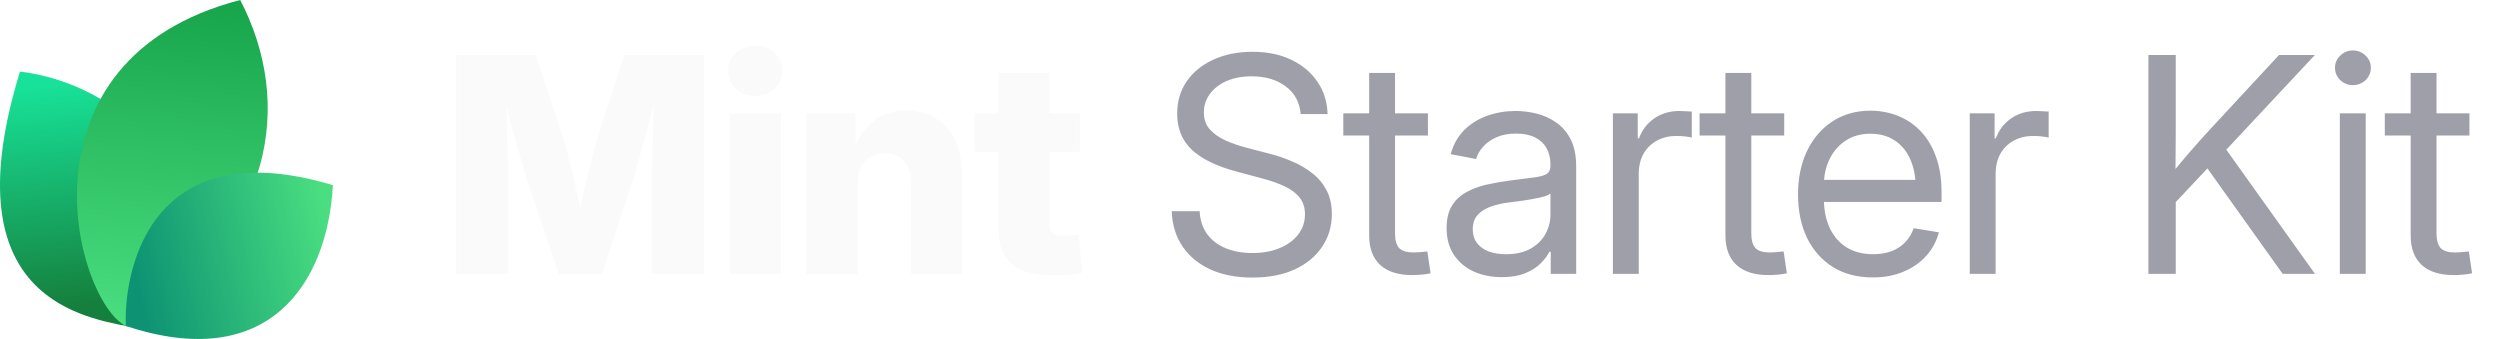
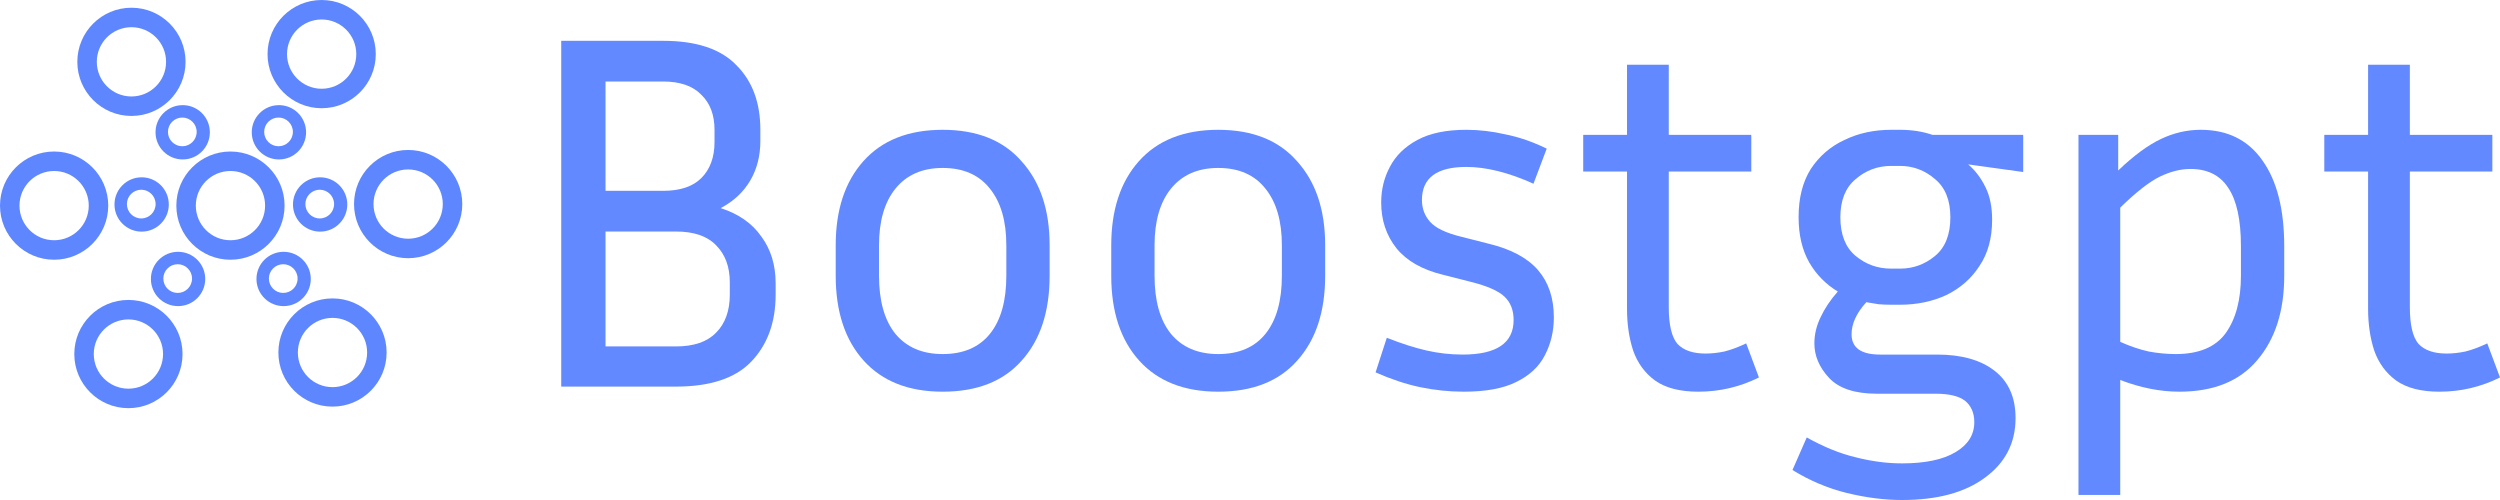
- <svg xmlns="http://www.w3.org/2000/svg" width="177" height="24" viewBox="0 0 177 24" fill="none">
-   <path d="M9.061 23.108C5.268 22.377 -3.391 20.627 1.417 5.064C9.634 6.099 16.973 14.064 9.061 23.108Z" fill="url(#paint0_linear_17557_2145)" />
-   <path d="M8.919 23.094C5.276 21.222 0.784 4.209 17.007 0C20.757 7.193 19.621 16.545 8.919 23.094Z" fill="url(#paint1_linear_17557_2145)" />
-   <path d="M8.914 23.079C8.735 19.882 10.159 9.085 23.57 13.111C23.181 20.123 18.984 26.418 8.914 23.079Z" fill="url(#paint2_linear_17557_2145)" />
-   <path d="M32.301 19.392V3.894H37.938L39.925 9.948C40.036 10.315 40.164 10.787 40.31 11.362C40.462 11.938 40.611 12.552 40.757 13.204C40.91 13.855 41.048 14.483 41.173 15.086C41.305 15.682 41.412 16.192 41.495 16.615H40.695C40.771 16.192 40.871 15.682 40.996 15.086C41.128 14.49 41.267 13.866 41.412 13.214C41.565 12.562 41.714 11.948 41.86 11.373C42.005 10.79 42.133 10.315 42.244 9.948L44.2 3.894H49.848V19.392H46.166V12.704C46.166 12.357 46.173 11.917 46.187 11.383C46.2 10.849 46.214 10.27 46.228 9.646C46.249 9.022 46.266 8.391 46.28 7.753C46.301 7.115 46.311 6.519 46.311 5.964H46.623C46.485 6.561 46.332 7.181 46.166 7.826C45.999 8.471 45.833 9.102 45.666 9.719C45.507 10.336 45.351 10.901 45.198 11.414C45.053 11.928 44.928 12.357 44.824 12.704L42.608 19.392H39.561L37.314 12.704C37.203 12.357 37.072 11.928 36.919 11.414C36.773 10.901 36.614 10.34 36.441 9.729C36.274 9.112 36.104 8.481 35.931 7.836C35.764 7.192 35.608 6.567 35.463 5.964H35.827C35.834 6.512 35.844 7.105 35.858 7.743C35.872 8.374 35.886 9.005 35.9 9.636C35.92 10.26 35.938 10.839 35.952 11.373C35.965 11.907 35.972 12.351 35.972 12.704V19.392H32.301ZM51.668 19.392V8.024H55.288V19.392H51.668ZM53.468 6.786C52.927 6.786 52.473 6.616 52.105 6.276C51.738 5.93 51.554 5.507 51.554 5.007C51.554 4.508 51.738 4.088 52.105 3.749C52.473 3.409 52.927 3.239 53.468 3.239C54.009 3.239 54.463 3.409 54.83 3.749C55.198 4.082 55.382 4.501 55.382 5.007C55.382 5.507 55.198 5.93 54.83 6.276C54.463 6.616 54.009 6.786 53.468 6.786ZM60.708 13.027V19.392H57.088V8.024H60.551L60.593 10.967H60.281C60.593 10.024 61.061 9.268 61.685 8.7C62.309 8.124 63.138 7.836 64.171 7.836C64.975 7.836 65.672 8.017 66.262 8.377C66.851 8.731 67.302 9.234 67.614 9.885C67.933 10.537 68.092 11.307 68.092 12.194V19.392H64.483V12.912C64.483 12.26 64.32 11.754 63.994 11.394C63.675 11.033 63.221 10.853 62.632 10.853C62.25 10.853 61.914 10.936 61.623 11.102C61.332 11.269 61.106 11.515 60.947 11.841C60.787 12.16 60.708 12.555 60.708 13.027ZM76.456 8.024V10.749H69.008V8.024H76.456ZM70.683 5.163H74.292V15.783C74.292 16.102 74.361 16.334 74.5 16.48C74.646 16.625 74.899 16.698 75.259 16.698C75.405 16.698 75.596 16.688 75.831 16.667C76.074 16.646 76.251 16.629 76.362 16.615L76.632 19.309C76.313 19.378 75.963 19.427 75.582 19.455C75.207 19.482 74.836 19.496 74.469 19.496C73.2 19.496 72.25 19.222 71.619 18.674C70.995 18.127 70.683 17.308 70.683 16.22V5.163Z" fill="#FAFAFA" />
-   <path d="M88.667 19.652C87.523 19.652 86.528 19.458 85.682 19.07C84.843 18.681 84.188 18.137 83.716 17.437C83.245 16.736 82.992 15.908 82.957 14.951H84.933C84.968 15.596 85.148 16.14 85.474 16.584C85.8 17.021 86.24 17.354 86.795 17.582C87.35 17.804 87.974 17.915 88.667 17.915C89.388 17.915 90.026 17.801 90.581 17.572C91.143 17.343 91.583 17.024 91.902 16.615C92.228 16.199 92.391 15.717 92.391 15.169C92.391 14.698 92.266 14.306 92.017 13.994C91.767 13.675 91.413 13.408 90.956 13.193C90.498 12.978 89.954 12.787 89.323 12.621L87.502 12.132C86.123 11.765 85.082 11.255 84.382 10.603C83.689 9.944 83.342 9.095 83.342 8.055C83.342 7.174 83.571 6.404 84.028 5.746C84.486 5.087 85.117 4.577 85.921 4.217C86.726 3.849 87.645 3.666 88.678 3.666C89.718 3.666 90.63 3.853 91.413 4.227C92.204 4.602 92.824 5.122 93.275 5.787C93.726 6.446 93.965 7.209 93.993 8.076H92.089C92.013 7.23 91.656 6.574 91.018 6.11C90.387 5.638 89.586 5.403 88.615 5.403C87.95 5.403 87.36 5.513 86.847 5.735C86.341 5.957 85.946 6.262 85.661 6.651C85.377 7.032 85.235 7.469 85.235 7.961C85.235 8.447 85.377 8.849 85.661 9.168C85.946 9.48 86.317 9.74 86.774 9.948C87.232 10.149 87.724 10.319 88.251 10.457L89.884 10.884C90.439 11.023 90.977 11.206 91.496 11.435C92.023 11.657 92.495 11.934 92.911 12.267C93.334 12.593 93.67 12.995 93.92 13.474C94.17 13.945 94.294 14.504 94.294 15.149C94.294 16.015 94.066 16.788 93.608 17.468C93.157 18.148 92.512 18.681 91.673 19.07C90.834 19.458 89.832 19.652 88.667 19.652ZM101.097 8.024V9.594H95.106V8.024H101.097ZM96.937 5.163H98.767V16.521C98.767 17 98.865 17.347 99.059 17.562C99.26 17.77 99.6 17.874 100.078 17.874C100.21 17.874 100.366 17.867 100.546 17.853C100.733 17.832 100.903 17.815 101.056 17.801L101.285 19.351C101.097 19.392 100.886 19.423 100.65 19.444C100.414 19.465 100.189 19.475 99.974 19.475C98.996 19.475 98.244 19.236 97.717 18.758C97.197 18.272 96.937 17.579 96.937 16.677V5.163ZM106.33 19.621C105.595 19.621 104.932 19.489 104.343 19.226C103.754 18.955 103.285 18.564 102.939 18.05C102.592 17.53 102.419 16.896 102.419 16.147C102.419 15.495 102.547 14.965 102.804 14.556C103.06 14.146 103.403 13.828 103.833 13.599C104.263 13.363 104.742 13.186 105.269 13.068C105.796 12.95 106.333 12.857 106.881 12.787C107.574 12.69 108.132 12.617 108.555 12.569C108.978 12.52 109.287 12.441 109.481 12.33C109.675 12.212 109.772 12.014 109.772 11.737V11.654C109.772 11.203 109.679 10.815 109.492 10.489C109.311 10.163 109.041 9.91 108.68 9.729C108.32 9.549 107.872 9.459 107.338 9.459C106.805 9.459 106.34 9.546 105.945 9.719C105.556 9.892 105.241 10.118 104.998 10.395C104.755 10.665 104.593 10.953 104.509 11.258L102.71 10.915C102.897 10.222 103.22 9.65 103.677 9.199C104.135 8.748 104.679 8.412 105.31 8.19C105.941 7.968 106.607 7.857 107.307 7.857C107.8 7.857 108.295 7.92 108.795 8.044C109.301 8.169 109.765 8.381 110.188 8.679C110.611 8.97 110.951 9.369 111.208 9.875C111.464 10.374 111.593 11.005 111.593 11.768V19.392H109.793V17.822H109.7C109.568 18.085 109.363 18.359 109.086 18.643C108.809 18.921 108.444 19.153 107.994 19.34C107.543 19.527 106.988 19.621 106.33 19.621ZM106.621 17.998C107.321 17.998 107.904 17.867 108.368 17.603C108.84 17.333 109.19 16.986 109.419 16.563C109.654 16.133 109.772 15.682 109.772 15.211V13.692C109.703 13.769 109.554 13.841 109.325 13.911C109.096 13.973 108.829 14.032 108.524 14.088C108.226 14.143 107.921 14.192 107.609 14.233C107.304 14.275 107.033 14.309 106.798 14.337C106.354 14.393 105.938 14.49 105.549 14.628C105.168 14.76 104.86 14.954 104.624 15.211C104.388 15.467 104.27 15.811 104.27 16.241C104.27 16.615 104.367 16.934 104.561 17.198C104.762 17.461 105.04 17.662 105.393 17.801C105.747 17.933 106.156 17.998 106.621 17.998ZM114.193 19.392V8.024H115.951V9.792H116.045C116.253 9.209 116.61 8.741 117.116 8.388C117.622 8.034 118.219 7.857 118.905 7.857C119.058 7.857 119.217 7.864 119.384 7.878C119.55 7.885 119.682 7.892 119.779 7.899V9.74C119.716 9.719 119.578 9.695 119.363 9.667C119.155 9.639 118.922 9.625 118.666 9.625C118.174 9.625 117.726 9.733 117.324 9.948C116.922 10.163 116.603 10.471 116.367 10.874C116.138 11.276 116.024 11.758 116.024 12.319V19.392H114.193ZM126.322 8.024V9.594H120.33V8.024H126.322ZM122.161 5.163H123.992V16.521C123.992 17 124.089 17.347 124.283 17.562C124.484 17.77 124.824 17.874 125.302 17.874C125.434 17.874 125.59 17.867 125.77 17.853C125.958 17.832 126.127 17.815 126.28 17.801L126.509 19.351C126.322 19.392 126.11 19.423 125.874 19.444C125.639 19.465 125.413 19.475 125.198 19.475C124.221 19.475 123.468 19.236 122.941 18.758C122.421 18.272 122.161 17.579 122.161 16.677V5.163ZM132.604 19.642C131.502 19.642 130.555 19.396 129.765 18.903C128.974 18.404 128.364 17.714 127.934 16.834C127.511 15.946 127.3 14.927 127.3 13.775C127.3 12.611 127.511 11.584 127.934 10.697C128.364 9.802 128.964 9.102 129.734 8.596C130.51 8.089 131.408 7.836 132.428 7.836C133.1 7.836 133.738 7.954 134.341 8.19C134.952 8.426 135.489 8.783 135.954 9.261C136.425 9.74 136.793 10.343 137.056 11.071C137.327 11.792 137.462 12.645 137.462 13.63V14.296H128.433V12.735H136.463L135.631 13.297C135.631 12.541 135.506 11.876 135.257 11.3C135.007 10.725 134.643 10.277 134.165 9.958C133.686 9.632 133.107 9.469 132.428 9.469C131.748 9.469 131.162 9.632 130.67 9.958C130.177 10.284 129.796 10.725 129.526 11.279C129.262 11.827 129.13 12.441 129.13 13.12V14.046C129.13 14.864 129.273 15.572 129.557 16.168C129.841 16.757 130.243 17.211 130.763 17.53C131.283 17.842 131.901 17.998 132.615 17.998C133.093 17.998 133.523 17.929 133.905 17.79C134.293 17.645 134.619 17.433 134.882 17.156C135.153 16.879 135.354 16.546 135.486 16.157L137.275 16.449C137.108 17.08 136.81 17.634 136.38 18.113C135.95 18.591 135.413 18.966 134.768 19.236C134.123 19.507 133.402 19.642 132.604 19.642ZM139.459 19.392V8.024H141.217V9.792H141.311C141.519 9.209 141.876 8.741 142.382 8.388C142.888 8.034 143.485 7.857 144.171 7.857C144.324 7.857 144.483 7.864 144.649 7.878C144.816 7.885 144.948 7.892 145.045 7.899V9.74C144.982 9.719 144.844 9.695 144.629 9.667C144.421 9.639 144.188 9.625 143.932 9.625C143.439 9.625 142.992 9.733 142.59 9.948C142.188 10.163 141.869 10.471 141.633 10.874C141.404 11.276 141.29 11.758 141.29 12.319V19.392H139.459ZM153.429 14.961V12.715C153.783 12.257 154.136 11.82 154.49 11.404C154.844 10.981 155.204 10.565 155.572 10.156C155.939 9.74 156.314 9.327 156.695 8.918L161.355 3.894H163.893L157.277 10.967H157.184L153.429 14.961ZM152.108 19.392V3.894H154.043V9.241L154.022 12.559L154.043 13.505V19.392H152.108ZM161.615 19.392L155.967 11.477L157.173 9.969L163.903 19.392H161.615ZM165.661 19.392V8.024H167.492V19.392H165.661ZM166.587 6.027C166.24 6.027 165.942 5.909 165.692 5.673C165.443 5.43 165.318 5.139 165.318 4.799C165.318 4.459 165.443 4.172 165.692 3.936C165.942 3.693 166.24 3.572 166.587 3.572C166.934 3.572 167.232 3.693 167.482 3.936C167.731 4.172 167.856 4.459 167.856 4.799C167.856 5.139 167.731 5.43 167.482 5.673C167.232 5.909 166.934 6.027 166.587 6.027ZM174.836 8.024V9.594H168.844V8.024H174.836ZM170.675 5.163H172.506V16.521C172.506 17 172.603 17.347 172.797 17.562C172.998 17.77 173.338 17.874 173.816 17.874C173.948 17.874 174.104 17.867 174.284 17.853C174.472 17.832 174.641 17.815 174.794 17.801L175.023 19.351C174.836 19.392 174.624 19.423 174.388 19.444C174.153 19.465 173.927 19.475 173.712 19.475C172.735 19.475 171.982 19.236 171.455 18.758C170.935 18.272 170.675 17.579 170.675 16.677V5.163Z" fill="#9F9FA9" />
-   <defs>
-     <linearGradient id="paint0_linear_17557_2145" x1="3.776" y1="5.916" x2="5.232" y2="21.559" gradientUnits="userSpaceOnUse">
-       <stop stop-color="#18E299" />
-       <stop offset="1" stop-color="#15803D" />
-     </linearGradient>
-     <linearGradient id="paint1_linear_17557_2145" x1="12.171" y1="-0.718" x2="10.19" y2="22.983" gradientUnits="userSpaceOnUse">
-       <stop stop-color="#16A34A" />
-       <stop offset="1" stop-color="#4ADE80" />
-     </linearGradient>
-     <linearGradient id="paint2_linear_17557_2145" x1="23.133" y1="15.353" x2="9.338" y2="18.52" gradientUnits="userSpaceOnUse">
-       <stop stop-color="#4ADE80" />
-       <stop offset="1" stop-color="#0D9373" />
-     </linearGradient>
-   </defs>
+ <svg xmlns="http://www.w3.org/2000/svg" width="245" height="49" viewBox="0 0 245 49" fill="none">
+   <path d="M55 37.887V4H64.982C68.243 4 70.639 4.797 72.17 6.392C73.734 7.953 74.515 10.063 74.515 12.721V13.817C74.515 15.279 74.183 16.575 73.517 17.704C72.852 18.834 71.887 19.731 70.622 20.395C72.386 20.96 73.717 21.89 74.615 23.186C75.547 24.448 76.013 25.977 76.013 27.771V28.867C76.013 31.591 75.214 33.784 73.617 35.445C72.053 37.073 69.591 37.887 66.23 37.887H55ZM64.982 7.987H59.342V18.701H64.982C66.646 18.701 67.894 18.286 68.726 17.455C69.591 16.591 70.023 15.412 70.023 13.917V12.721C70.023 11.259 69.591 10.113 68.726 9.282C67.894 8.419 66.646 7.987 64.982 7.987ZM66.23 22.688H59.342V33.95H66.23C67.994 33.95 69.308 33.502 70.173 32.605C71.072 31.708 71.521 30.462 71.521 28.867V27.671C71.521 26.143 71.072 24.93 70.173 24.033C69.308 23.136 67.994 22.688 66.23 22.688Z" fill="#6289FF" />
+   <path d="M102.863 24.033V27.023C102.863 30.545 101.948 33.319 100.118 35.346C98.321 37.372 95.743 38.385 92.382 38.385C89.054 38.385 86.476 37.372 84.645 35.346C82.815 33.319 81.9 30.545 81.9 27.023V24.033C81.9 20.578 82.799 17.837 84.596 15.811C86.426 13.751 89.021 12.721 92.382 12.721C95.743 12.721 98.321 13.751 100.118 15.811C101.948 17.837 102.863 20.578 102.863 24.033ZM98.621 24.033C98.621 21.674 98.088 19.831 97.024 18.502C95.959 17.14 94.412 16.459 92.382 16.459C90.385 16.459 88.838 17.14 87.74 18.502C86.675 19.831 86.143 21.674 86.143 24.033V27.023C86.143 29.482 86.675 31.375 87.74 32.704C88.838 34.033 90.385 34.698 92.382 34.698C94.412 34.698 95.959 34.033 97.024 32.704C98.088 31.375 98.621 29.482 98.621 27.023V24.033Z" fill="#6289FF" />
+   <path d="M129.866 24.033V27.023C129.866 30.545 128.951 33.319 127.121 35.346C125.324 37.372 122.745 38.385 119.385 38.385C116.057 38.385 113.479 37.372 111.648 35.346C109.818 33.319 108.903 30.545 108.903 27.023V24.033C108.903 20.578 109.802 17.837 111.599 15.811C113.429 13.751 116.024 12.721 119.385 12.721C122.745 12.721 125.324 13.751 127.121 15.811C128.951 17.837 129.866 20.578 129.866 24.033ZM125.624 24.033C125.624 21.674 125.091 19.831 124.026 18.502C122.962 17.14 121.414 16.459 119.385 16.459C117.388 16.459 115.841 17.14 114.743 18.502C113.678 19.831 113.146 21.674 113.146 24.033V27.023C113.146 29.482 113.678 31.375 114.743 32.704C115.841 34.033 117.388 34.698 119.385 34.698C121.414 34.698 122.962 34.033 124.026 32.704C125.091 31.375 125.624 29.482 125.624 27.023V24.033Z" fill="#6289FF" />
+   <path d="M143.343 34.748C146.67 34.748 148.334 33.618 148.334 31.359C148.334 30.395 148.035 29.631 147.436 29.066C146.837 28.502 145.739 28.02 144.142 27.621L141.396 26.924C139.367 26.425 137.853 25.561 136.855 24.332C135.856 23.07 135.357 21.575 135.357 19.847C135.357 18.585 135.64 17.422 136.206 16.359C136.771 15.262 137.67 14.382 138.901 13.718C140.132 13.053 141.729 12.721 143.692 12.721C144.957 12.721 146.238 12.87 147.536 13.169C148.867 13.435 150.214 13.9 151.578 14.565L150.281 18.003C147.852 16.907 145.656 16.359 143.692 16.359C140.798 16.359 139.35 17.439 139.35 19.598C139.35 20.429 139.616 21.143 140.149 21.741C140.681 22.339 141.679 22.821 143.143 23.186L145.889 23.884C148.085 24.415 149.698 25.279 150.73 26.475C151.761 27.671 152.277 29.216 152.277 31.11C152.277 32.472 151.978 33.718 151.379 34.847C150.813 35.944 149.881 36.807 148.584 37.438C147.319 38.07 145.606 38.385 143.443 38.385C142.012 38.385 140.581 38.236 139.15 37.937C137.753 37.638 136.306 37.156 134.808 36.492L135.906 33.103C137.337 33.668 138.635 34.083 139.799 34.349C140.964 34.615 142.145 34.748 143.343 34.748Z" fill="#6289FF" />
+   <path d="M172.375 36.99C170.511 37.92 168.532 38.385 166.435 38.385C164.639 38.385 163.224 38.02 162.193 37.289C161.195 36.558 160.479 35.578 160.047 34.349C159.647 33.12 159.448 31.758 159.448 30.262V16.807H155.155V13.219H159.448V6.342H163.54V13.219H171.626V16.807H163.54V30.113C163.54 31.84 163.823 33.036 164.389 33.701C164.988 34.332 165.903 34.648 167.134 34.648C167.733 34.648 168.349 34.581 168.981 34.449C169.646 34.282 170.362 34.017 171.127 33.651L172.375 36.99Z" fill="#6289FF" />
+   <path d="M197.524 40.977C197.524 43.402 196.526 45.346 194.53 46.807C192.566 48.269 189.855 49 186.394 49C184.664 49 182.85 48.767 180.954 48.302C179.09 47.837 177.327 47.09 175.663 46.06L177.061 42.87C178.724 43.801 180.322 44.449 181.852 44.814C183.416 45.213 184.93 45.412 186.394 45.412C188.657 45.412 190.404 45.047 191.635 44.316C192.866 43.585 193.482 42.605 193.482 41.375C193.482 40.478 193.182 39.781 192.583 39.282C191.984 38.817 191.019 38.585 189.688 38.585H183.948C181.786 38.585 180.222 38.07 179.257 37.04C178.292 36.01 177.809 34.88 177.809 33.651C177.809 32.787 178.009 31.94 178.408 31.11C178.808 30.246 179.373 29.399 180.105 28.568C178.941 27.87 178.009 26.924 177.31 25.728C176.611 24.498 176.262 23.02 176.262 21.292C176.262 19.399 176.661 17.821 177.46 16.558C178.292 15.296 179.39 14.349 180.754 13.718C182.118 13.053 183.649 12.721 185.346 12.721H186.194C187.359 12.721 188.424 12.887 189.389 13.219H198.273V16.857L192.883 16.11C193.581 16.708 194.147 17.455 194.58 18.352C195.012 19.216 195.228 20.279 195.228 21.541C195.228 23.335 194.813 24.847 193.981 26.076C193.182 27.306 192.101 28.253 190.736 28.917C189.372 29.548 187.858 29.864 186.194 29.864H185.346C184.913 29.864 184.497 29.847 184.098 29.814C183.699 29.747 183.3 29.681 182.9 29.615C181.935 30.678 181.453 31.724 181.453 32.754C181.453 34.083 182.385 34.748 184.248 34.748H189.838C192.234 34.748 194.114 35.279 195.478 36.342C196.842 37.405 197.524 38.95 197.524 40.977ZM186.194 26.326C187.492 26.326 188.64 25.91 189.638 25.08C190.637 24.249 191.136 22.987 191.136 21.292C191.136 19.631 190.637 18.385 189.638 17.555C188.64 16.691 187.492 16.259 186.194 16.259H185.346C184.015 16.259 182.85 16.691 181.852 17.555C180.854 18.385 180.355 19.631 180.355 21.292C180.355 22.987 180.854 24.249 181.852 25.08C182.85 25.91 184.015 26.326 185.346 26.326H186.194Z" fill="#6289FF" />
+   <path d="M213.572 38.385C211.709 38.385 209.779 38.003 207.783 37.239V48.502H203.69V13.219H207.583V16.708C209.114 15.246 210.511 14.216 211.776 13.618C213.04 13.02 214.338 12.721 215.669 12.721C218.297 12.721 220.311 13.718 221.708 15.711C223.139 17.704 223.854 20.512 223.854 24.133V27.023C223.854 30.478 222.972 33.236 221.209 35.296C219.479 37.355 216.933 38.385 213.572 38.385ZM214.671 16.558C213.706 16.558 212.707 16.807 211.676 17.306C210.644 17.804 209.347 18.817 207.783 20.346V33.502C208.748 33.934 209.679 34.249 210.578 34.449C211.476 34.615 212.358 34.698 213.223 34.698C215.486 34.698 217.116 34.017 218.114 32.654C219.113 31.259 219.612 29.382 219.612 27.023V24.133C219.612 21.541 219.196 19.631 218.364 18.402C217.565 17.173 216.334 16.558 214.671 16.558Z" fill="#6289FF" />
+   <path d="M245 36.99C243.137 37.92 241.157 38.385 239.061 38.385C237.264 38.385 235.85 38.02 234.818 37.289C233.82 36.558 233.104 35.578 232.672 34.349C232.273 33.12 232.073 31.758 232.073 30.262V16.807H227.781V13.219H232.073V6.342H236.166V13.219H244.251V16.807H236.166V30.113C236.166 31.84 236.448 33.036 237.014 33.701C237.613 34.332 238.528 34.648 239.759 34.648C240.358 34.648 240.974 34.581 241.606 34.449C242.271 34.282 242.987 34.017 243.752 33.651L245 36.99Z" fill="#6289FF" />
+   <path fill-rule="evenodd" clip-rule="evenodd" d="M12.882 0.757C15.811 0.757 18.185 3.131 18.185 6.06C18.185 8.989 15.811 11.363 12.882 11.363C9.953 11.363 7.578 8.989 7.578 6.06C7.578 3.131 9.953 0.757 12.882 0.757ZM12.882 2.666C11.007 2.666 9.487 4.185 9.487 6.06C9.487 7.934 11.007 9.454 12.882 9.454C14.756 9.454 16.276 7.934 16.276 6.06C16.276 4.185 14.756 2.666 12.882 2.666Z" fill="#5E87FF" />
+   <path fill-rule="evenodd" clip-rule="evenodd" d="M31.522 0C34.452 0 36.826 2.374 36.826 5.303C36.826 8.232 34.452 10.606 31.522 10.606C28.593 10.606 26.219 8.232 26.219 5.303C26.219 2.374 28.593 3.12388e-07 31.522 0ZM31.522 1.909C29.648 1.909 28.128 3.429 28.128 5.303C28.128 7.177 29.648 8.697 31.522 8.697C33.397 8.697 34.916 7.177 34.916 5.303C34.916 3.429 33.397 1.909 31.522 1.909Z" fill="#5E87FF" />
+   <path fill-rule="evenodd" clip-rule="evenodd" d="M12.585 29.394C15.514 29.394 17.889 31.768 17.889 34.697C17.889 37.625 15.514 40 12.585 40C9.656 40 7.281 37.625 7.281 34.697C7.281 31.768 9.656 29.394 12.585 29.394ZM12.585 31.303C10.71 31.303 9.19 32.822 9.19 34.696C9.19 36.571 10.71 38.09 12.585 38.09C14.459 38.09 15.979 36.571 15.979 34.696C15.979 32.822 14.459 31.303 12.585 31.303Z" fill="#5E87FF" />
+   <path fill-rule="evenodd" clip-rule="evenodd" d="M32.585 29.243C35.514 29.243 37.889 31.617 37.889 34.546C37.889 37.475 35.514 39.849 32.585 39.849C29.656 39.849 27.281 37.475 27.281 34.546C27.281 31.617 29.656 29.243 32.585 29.243ZM32.585 31.152C30.71 31.152 29.19 32.672 29.19 34.546C29.19 36.42 30.71 37.94 32.585 37.94C34.459 37.94 35.979 36.42 35.979 34.546C35.979 32.672 34.459 31.152 32.585 31.152Z" fill="#5E87FF" />
+   <path fill-rule="evenodd" clip-rule="evenodd" d="M5.304 14.848C8.233 14.848 10.607 17.222 10.607 20.151C10.607 23.079 8.233 25.454 5.304 25.454C2.375 25.454 0 23.079 0 20.151C3.12406e-07 17.222 2.375 14.848 5.304 14.848ZM5.304 16.757C3.429 16.757 1.909 18.276 1.909 20.151C1.909 22.025 3.429 23.544 5.304 23.544C7.178 23.544 8.698 22.025 8.698 20.151C8.698 18.276 7.178 16.757 5.304 16.757Z" fill="#5E87FF" />
+   <path fill-rule="evenodd" clip-rule="evenodd" d="M39.999 14.697C42.928 14.697 45.303 17.072 45.303 20C45.303 22.929 42.928 25.303 39.999 25.303C37.07 25.303 34.695 22.929 34.695 20C34.695 17.072 37.07 14.697 39.999 14.697ZM39.999 16.606C38.124 16.606 36.605 18.126 36.604 20C36.604 21.875 38.124 23.394 39.999 23.394C41.873 23.394 43.393 21.875 43.393 20C43.393 18.126 41.873 16.606 39.999 16.606Z" fill="#5E87FF" />
+   <path fill-rule="evenodd" clip-rule="evenodd" d="M17.904 10.303C19.375 10.303 20.566 11.494 20.566 12.964C20.566 14.434 19.375 15.626 17.904 15.626C16.434 15.626 15.242 14.434 15.242 12.964C15.242 11.494 16.434 10.303 17.904 10.303ZM17.866 11.52C17.089 11.52 16.459 12.149 16.459 12.927C16.459 13.704 17.089 14.333 17.866 14.333C18.643 14.333 19.273 13.704 19.273 12.927C19.273 12.149 18.643 11.52 17.866 11.52Z" fill="#5E87FF" />
+   <path fill-rule="evenodd" clip-rule="evenodd" d="M27.334 10.303C28.804 10.303 29.996 11.494 29.996 12.964C29.996 14.434 28.804 15.626 27.334 15.626C25.864 15.626 24.672 14.434 24.672 12.964C24.672 11.494 25.864 10.303 27.334 10.303ZM27.296 11.52C26.519 11.52 25.889 12.149 25.889 12.927C25.889 13.704 26.519 14.333 27.296 14.333C28.073 14.333 28.703 13.704 28.703 12.927C28.703 12.149 28.073 11.52 27.296 11.52Z" fill="#5E87FF" />
+   <path fill-rule="evenodd" clip-rule="evenodd" d="M17.451 24.677C18.921 24.677 20.113 25.869 20.113 27.338C20.113 28.809 18.921 30 17.451 30C15.981 30 14.789 28.809 14.789 27.338C14.789 25.869 15.981 24.677 17.451 24.677ZM17.413 25.894C16.636 25.894 16.006 26.523 16.006 27.3C16.006 28.078 16.636 28.707 17.413 28.707C18.19 28.707 18.82 28.078 18.82 27.3C18.82 26.523 18.19 25.894 17.413 25.894Z" fill="#5E87FF" />
+   <path fill-rule="evenodd" clip-rule="evenodd" d="M27.795 24.677C29.265 24.677 30.457 25.869 30.457 27.338C30.457 28.809 29.265 30 27.795 30C26.325 30 25.133 28.809 25.133 27.338C25.133 25.869 26.325 24.677 27.795 24.677ZM27.757 25.894C26.98 25.894 26.35 26.523 26.35 27.3C26.35 28.078 26.98 28.707 27.757 28.707C28.534 28.707 29.164 28.078 29.164 27.3C29.164 26.523 28.534 25.894 27.757 25.894Z" fill="#5E87FF" />
+   <path fill-rule="evenodd" clip-rule="evenodd" d="M13.881 17.376C15.351 17.376 16.543 18.568 16.543 20.038C16.543 21.508 15.351 22.7 13.881 22.7C12.411 22.7 11.219 21.508 11.219 20.038C11.219 18.568 12.411 17.376 13.881 17.376ZM13.843 18.593C13.066 18.593 12.436 19.223 12.436 20C12.436 20.777 13.066 21.407 13.843 21.407C14.62 21.407 15.25 20.777 15.25 20C15.25 19.223 14.62 18.593 13.843 18.593Z" fill="#5E87FF" />
+   <path fill-rule="evenodd" clip-rule="evenodd" d="M31.373 17.376C32.843 17.376 34.035 18.568 34.035 20.038C34.035 21.508 32.843 22.7 31.373 22.7C29.903 22.7 28.711 21.508 28.711 20.038C28.711 18.568 29.903 17.376 31.373 17.376ZM31.335 18.593C30.558 18.593 29.928 19.223 29.928 20C29.928 20.777 30.558 21.407 31.335 21.407C32.112 21.407 32.742 20.777 32.742 20C32.742 19.223 32.112 18.593 31.335 18.593Z" fill="#5E87FF" />
+   <path fill-rule="evenodd" clip-rule="evenodd" d="M22.585 14.848C25.514 14.848 27.889 17.222 27.889 20.151C27.889 23.079 25.514 25.454 22.585 25.454C19.656 25.454 17.281 23.079 17.281 20.151C17.281 17.222 19.656 14.848 22.585 14.848ZM22.585 16.757C20.71 16.757 19.19 18.276 19.19 20.151C19.19 22.025 20.71 23.544 22.585 23.544C24.459 23.544 25.979 22.025 25.979 20.151C25.979 18.276 24.459 16.757 22.585 16.757Z" fill="#5E87FF" />
</svg>
